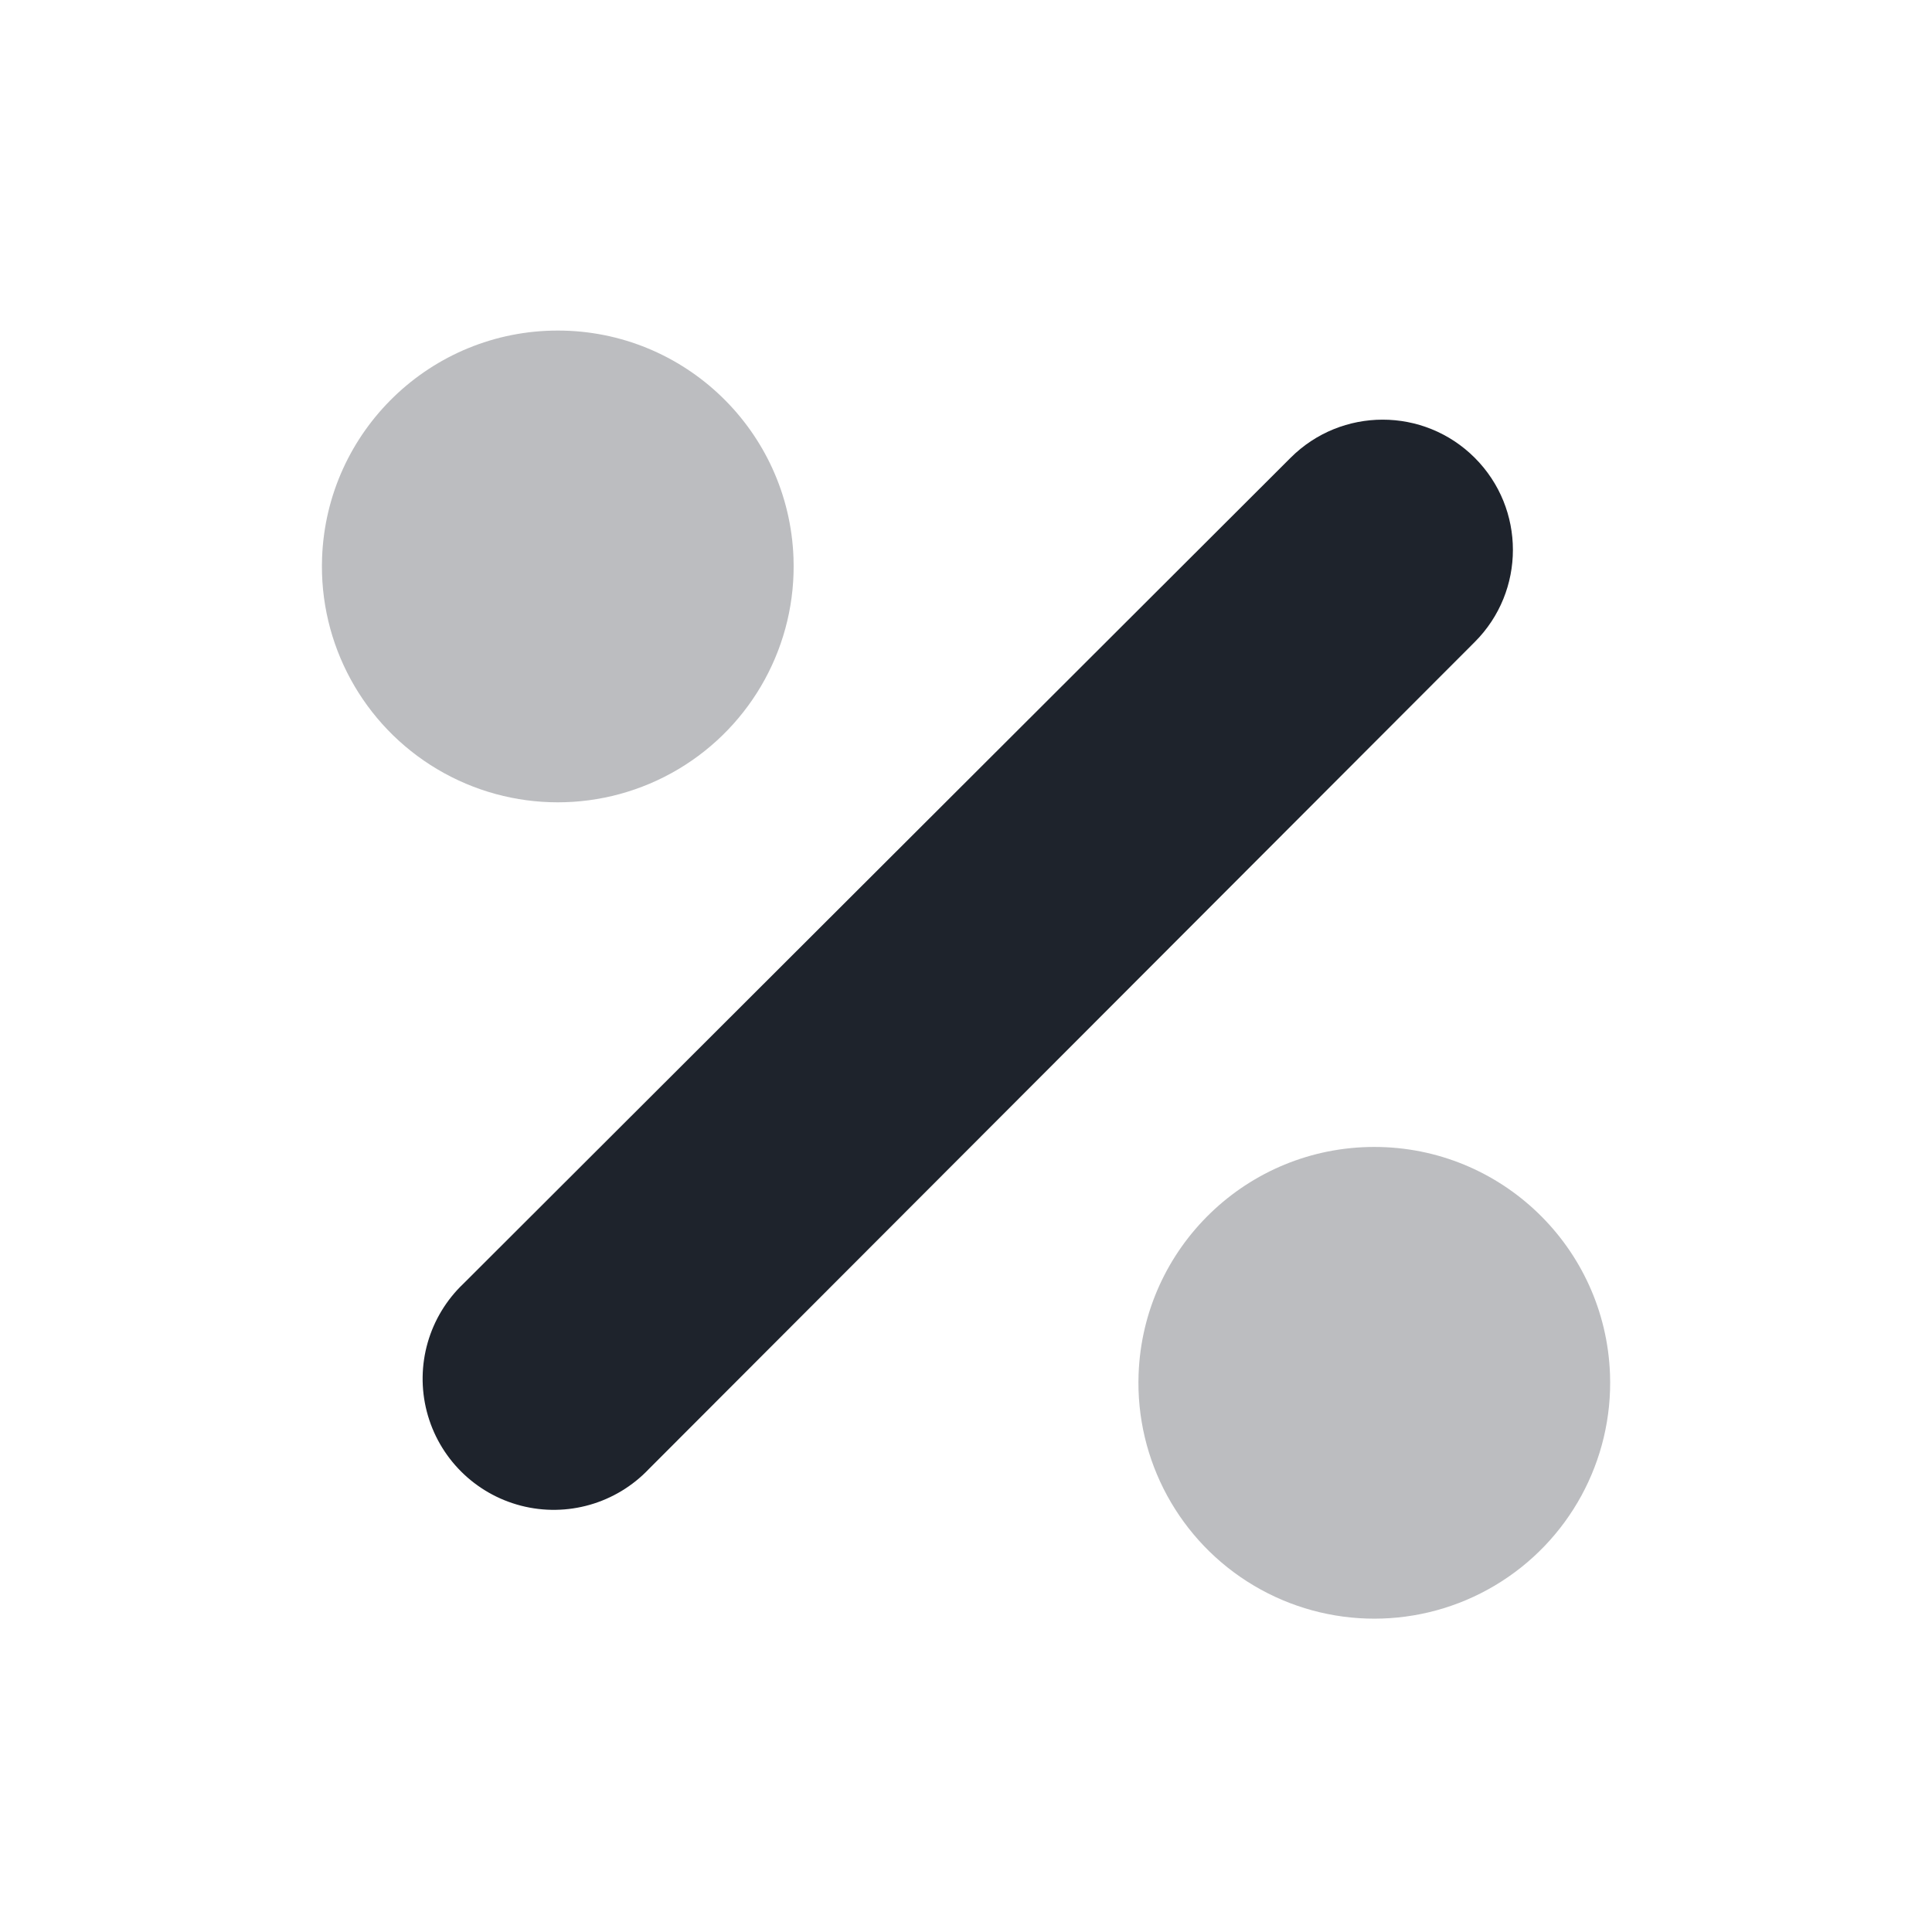
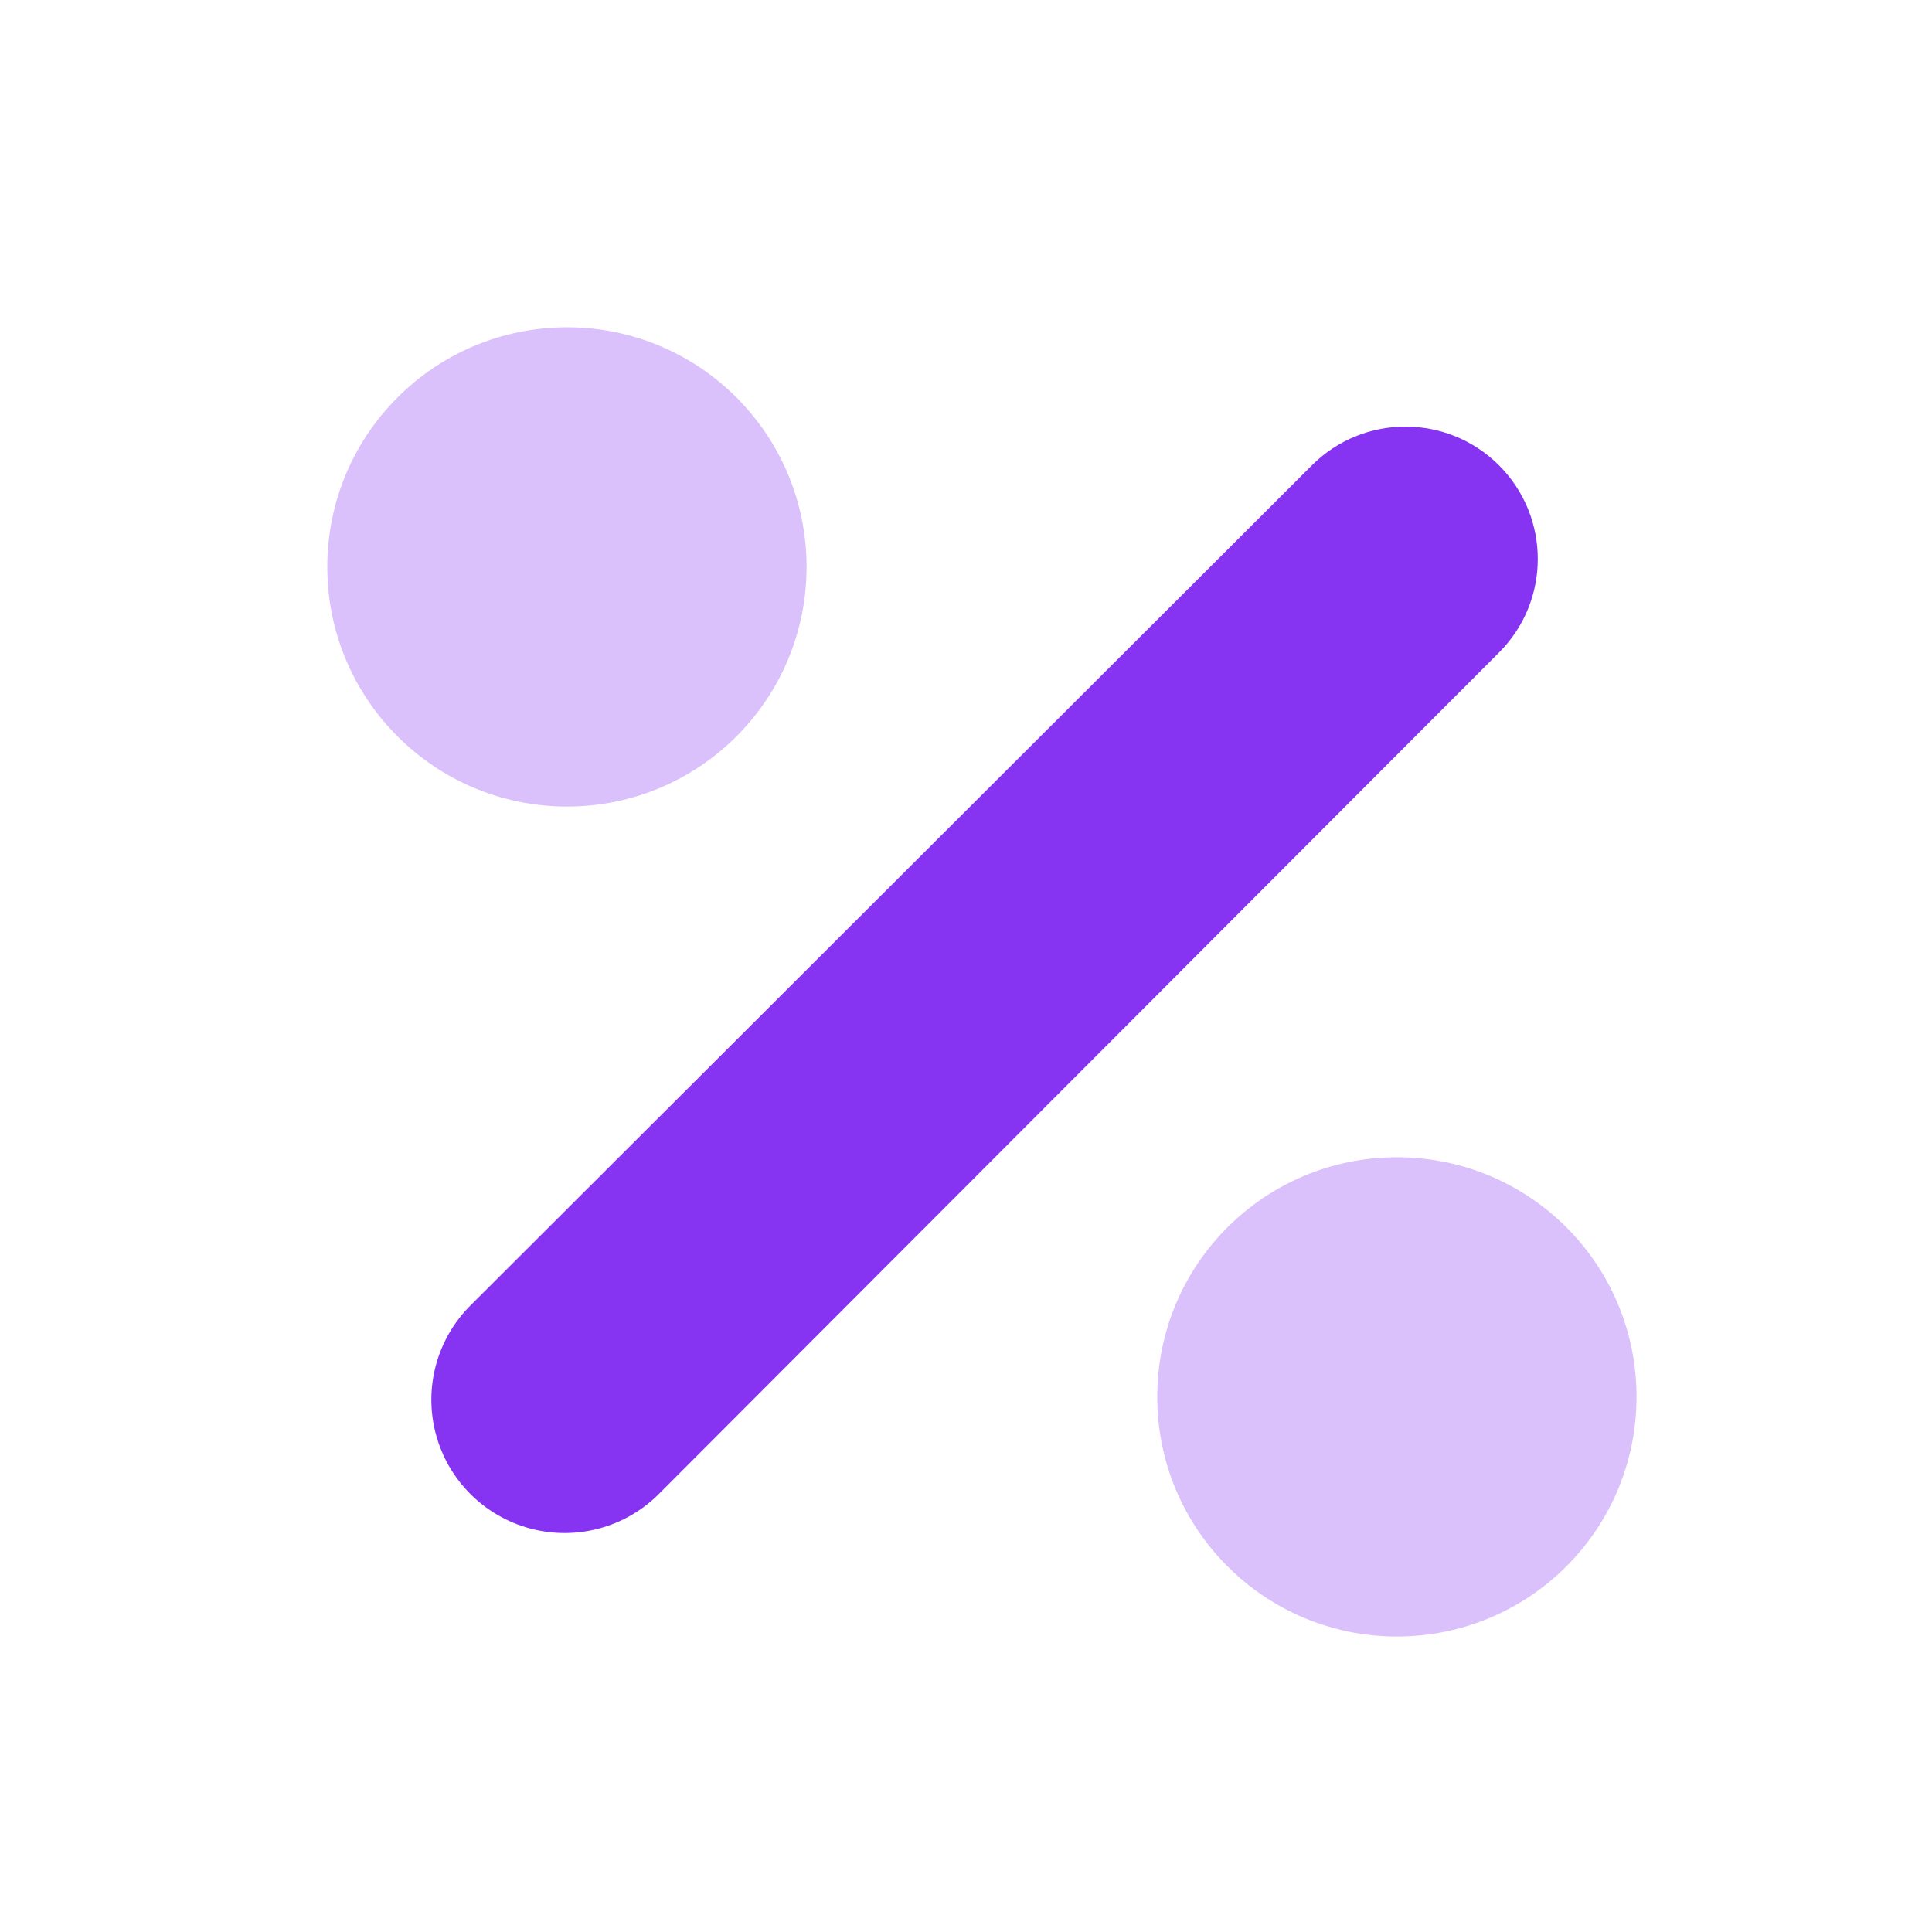
- <svg xmlns="http://www.w3.org/2000/svg" width="24" height="24" viewBox="0 0 24 24">
+ <svg xmlns="http://www.w3.org/2000/svg" width="88" height="88" viewBox="0 0 88 88">
  <g fill="none" fill-rule="evenodd">
-     <path d="M0 0h24v24H0z" />
-     <path fill="#1E232C" d="M16.032 5.687a1.617 1.617 0 0 1 2.288 2.288L8.06 18.249a1.629 1.629 0 1 1-2.303-2.303L16.032 5.687z" />
-     <path fill="#1E232C" d="M9.857 6.929a2.93 2.93 0 1 1-5.856-.001 2.93 2.93 0 0 1 5.856 0zM20 17.07a2.93 2.93 0 1 1-5.856-.001A2.93 2.93 0 0 1 20 17.07z" opacity=".3" />
+     <path d="M0 0h89.45v89.45H0z" />
+     <path fill="#8634F2" d="M59.753 21.197a6.028 6.028 0 0 1 8.525 8.525L30.044 68.015a6.07 6.07 0 1 1-8.584-8.584l38.293-38.234z" />
+     <path fill="#8634F2" d="M36.738 25.823c0 6.033-4.883 10.915-10.91 10.915-6.026 0-10.92-4.882-10.92-10.915 0-6.033 4.894-10.915 10.92-10.915 6.027 0 10.91 4.882 10.91 10.915zm37.803 37.803c0 6.033-4.883 10.915-10.91 10.915-6.025 0-10.92-4.882-10.92-10.915 0-6.044 4.895-10.915 10.92-10.915 6.027 0 10.91 4.871 10.91 10.915z" opacity=".305" />
  </g>
</svg>
